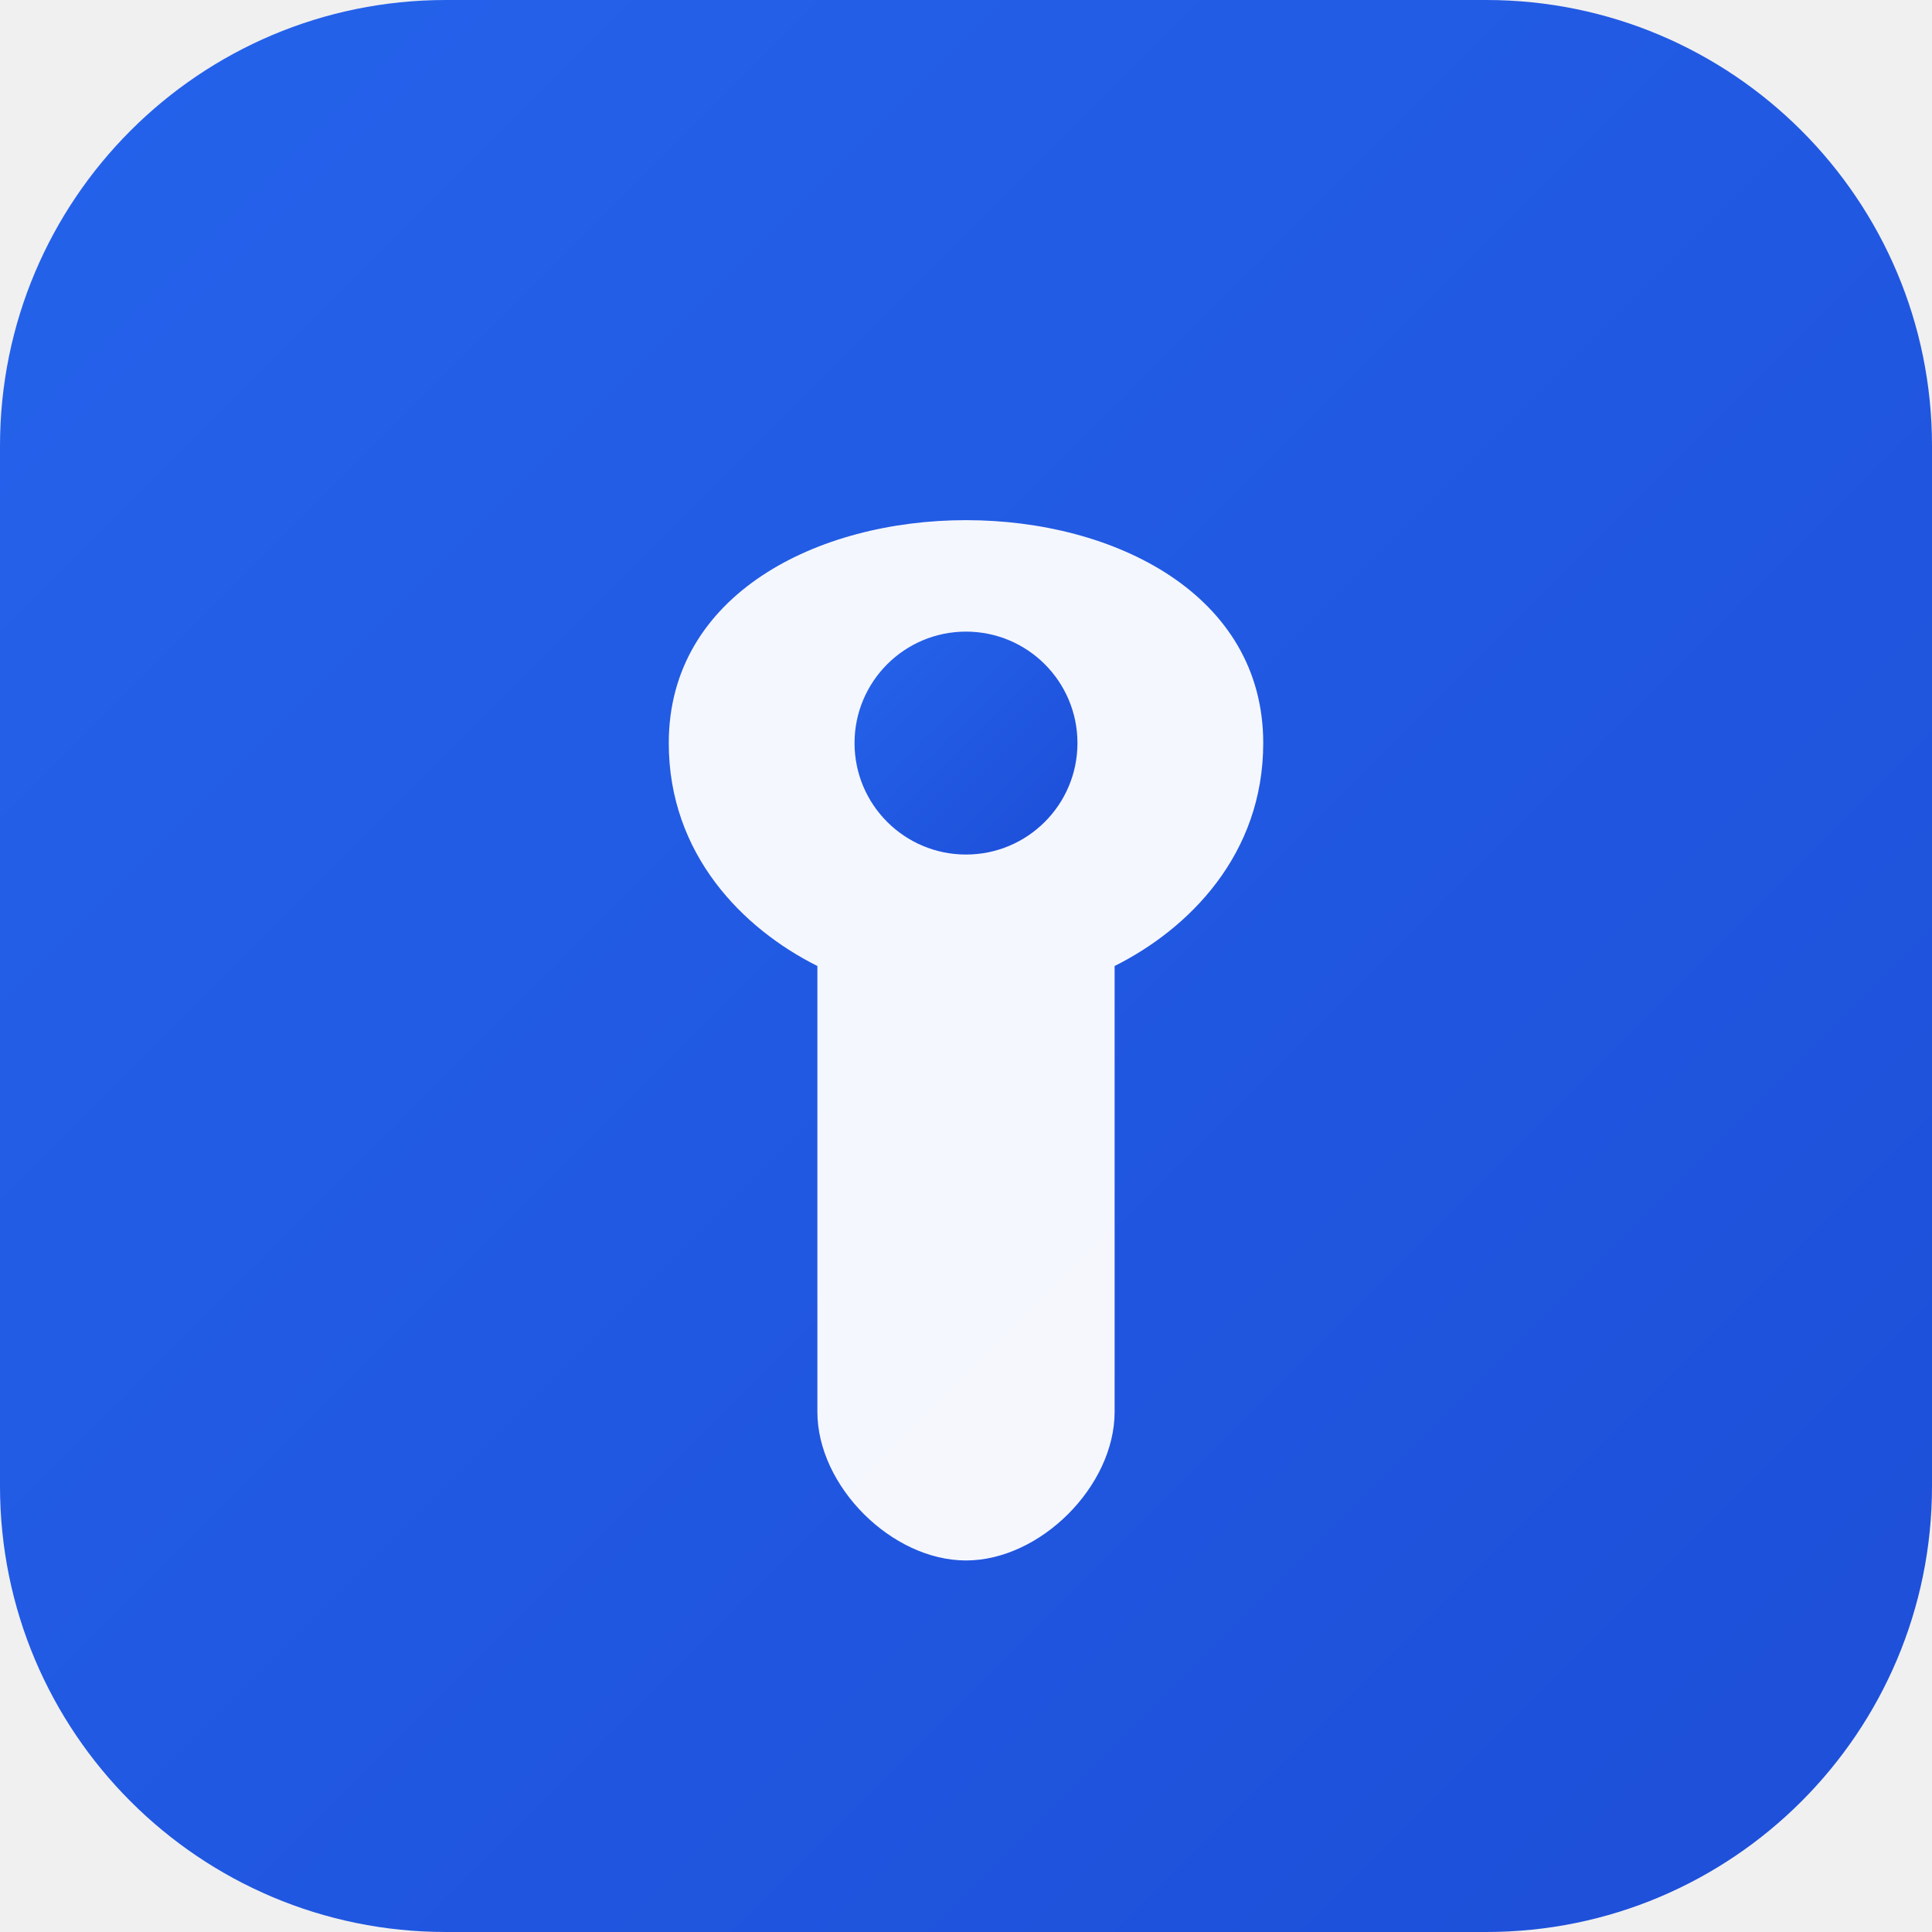
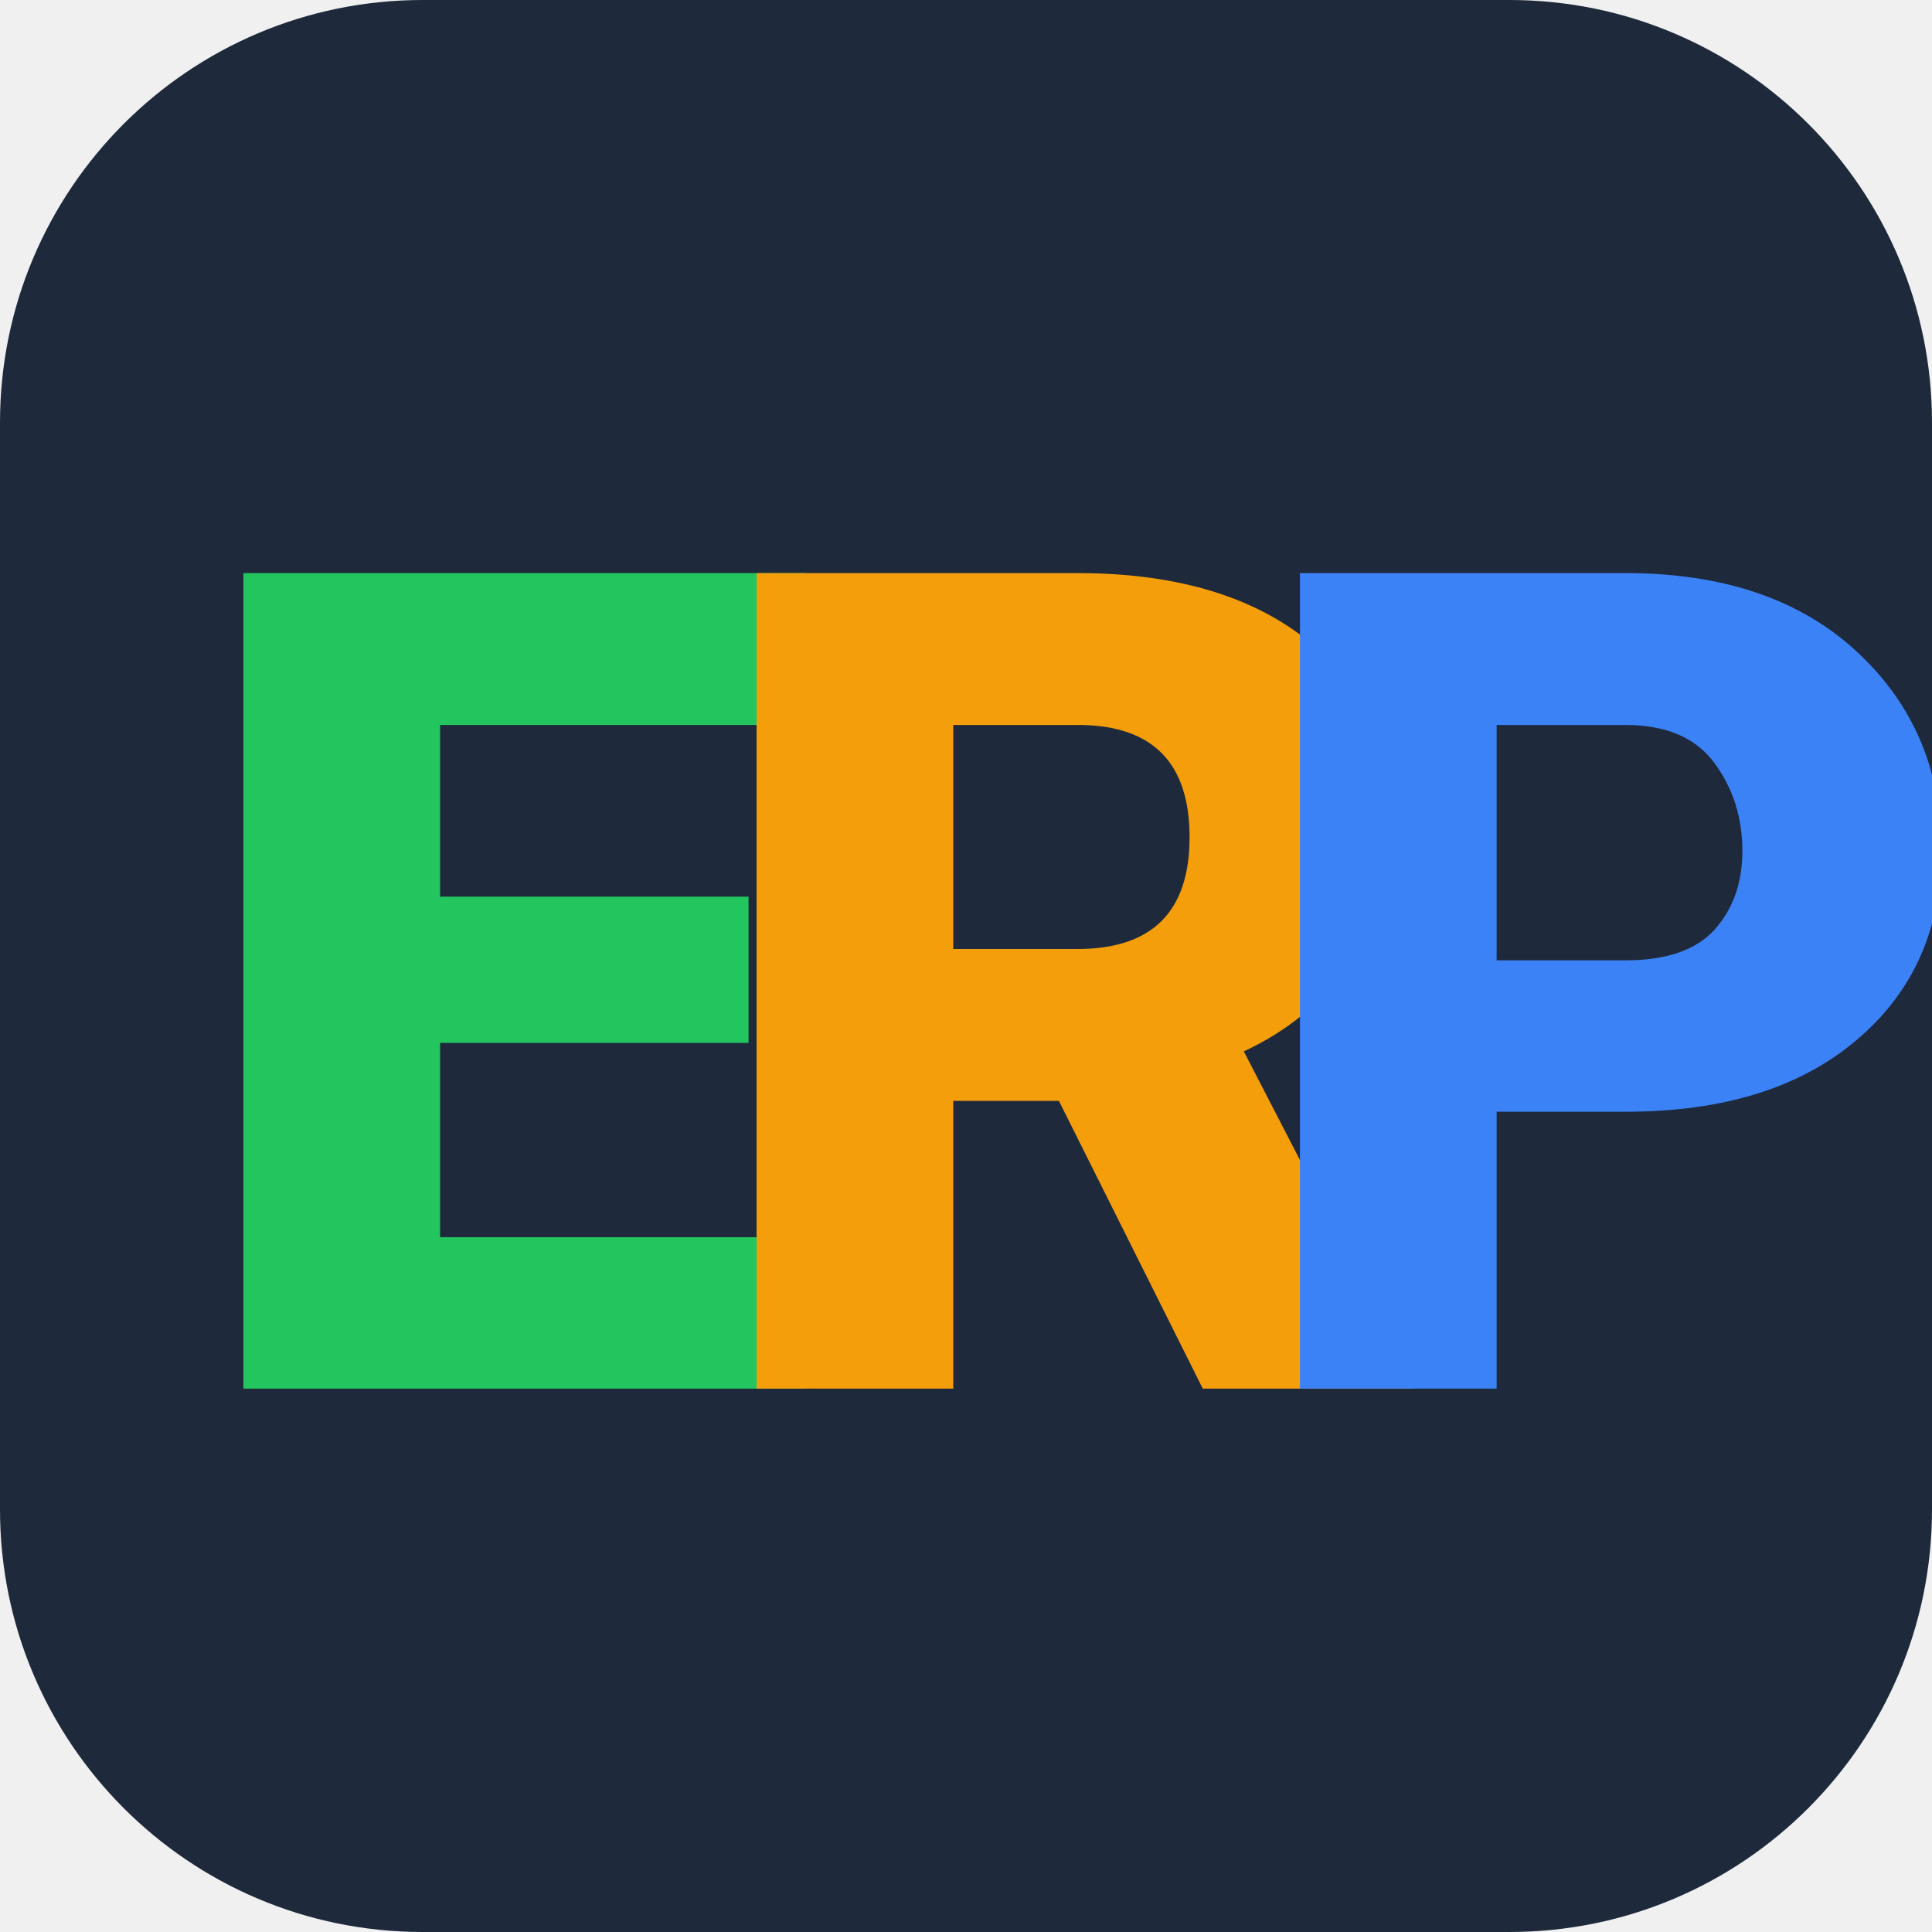
- <svg xmlns="http://www.w3.org/2000/svg" viewBox="0 0 52 52">
-   <defs>
-     <linearGradient id="g1" x1="0%" y1="0%" x2="100%" y2="100%">
-       <stop offset="0%" style="stop-color:#2563EB;stop-opacity:1" />
-       <stop offset="100%" style="stop-color:#1D4ED8;stop-opacity:1" />
-     </linearGradient>
-   </defs>
-   <rect x="0" y="0" width="52" height="52" rx="12" fill="url(#g1)" />
-   <path d="M18 20 C18 16, 22 14, 26 14 C30 14, 34 16, 34 20 C34 23, 32 25, 30 26 L30 38 C30 40, 28 42, 26 42 C24 42, 22 40, 22 38 L22 26 C20 25, 18 23, 18 20Z" fill="white" opacity="0.95" />
-   <circle cx="26" cy="20" r="3" fill="url(#g1)" />
+ <svg xmlns="http://www.w3.org/2000/svg" viewBox="0 0 64 64">
+   <rect width="64" height="64" rx="14" fill="#1E293B" />
+   <text x="6" y="46" font-family="-apple-system,BlinkMacSystemFont,'Segoe UI',Roboto,sans-serif" font-size="38" font-weight="900" fill="#22C55E">E</text>
+   <text x="23" y="46" font-family="-apple-system,BlinkMacSystemFont,'Segoe UI',Roboto,sans-serif" font-size="38" font-weight="900" fill="#F59E0B">R</text>
+   <text x="41" y="46" font-family="-apple-system,BlinkMacSystemFont,'Segoe UI',Roboto,sans-serif" font-size="38" font-weight="900" fill="#3B82F6">P</text>
</svg>
